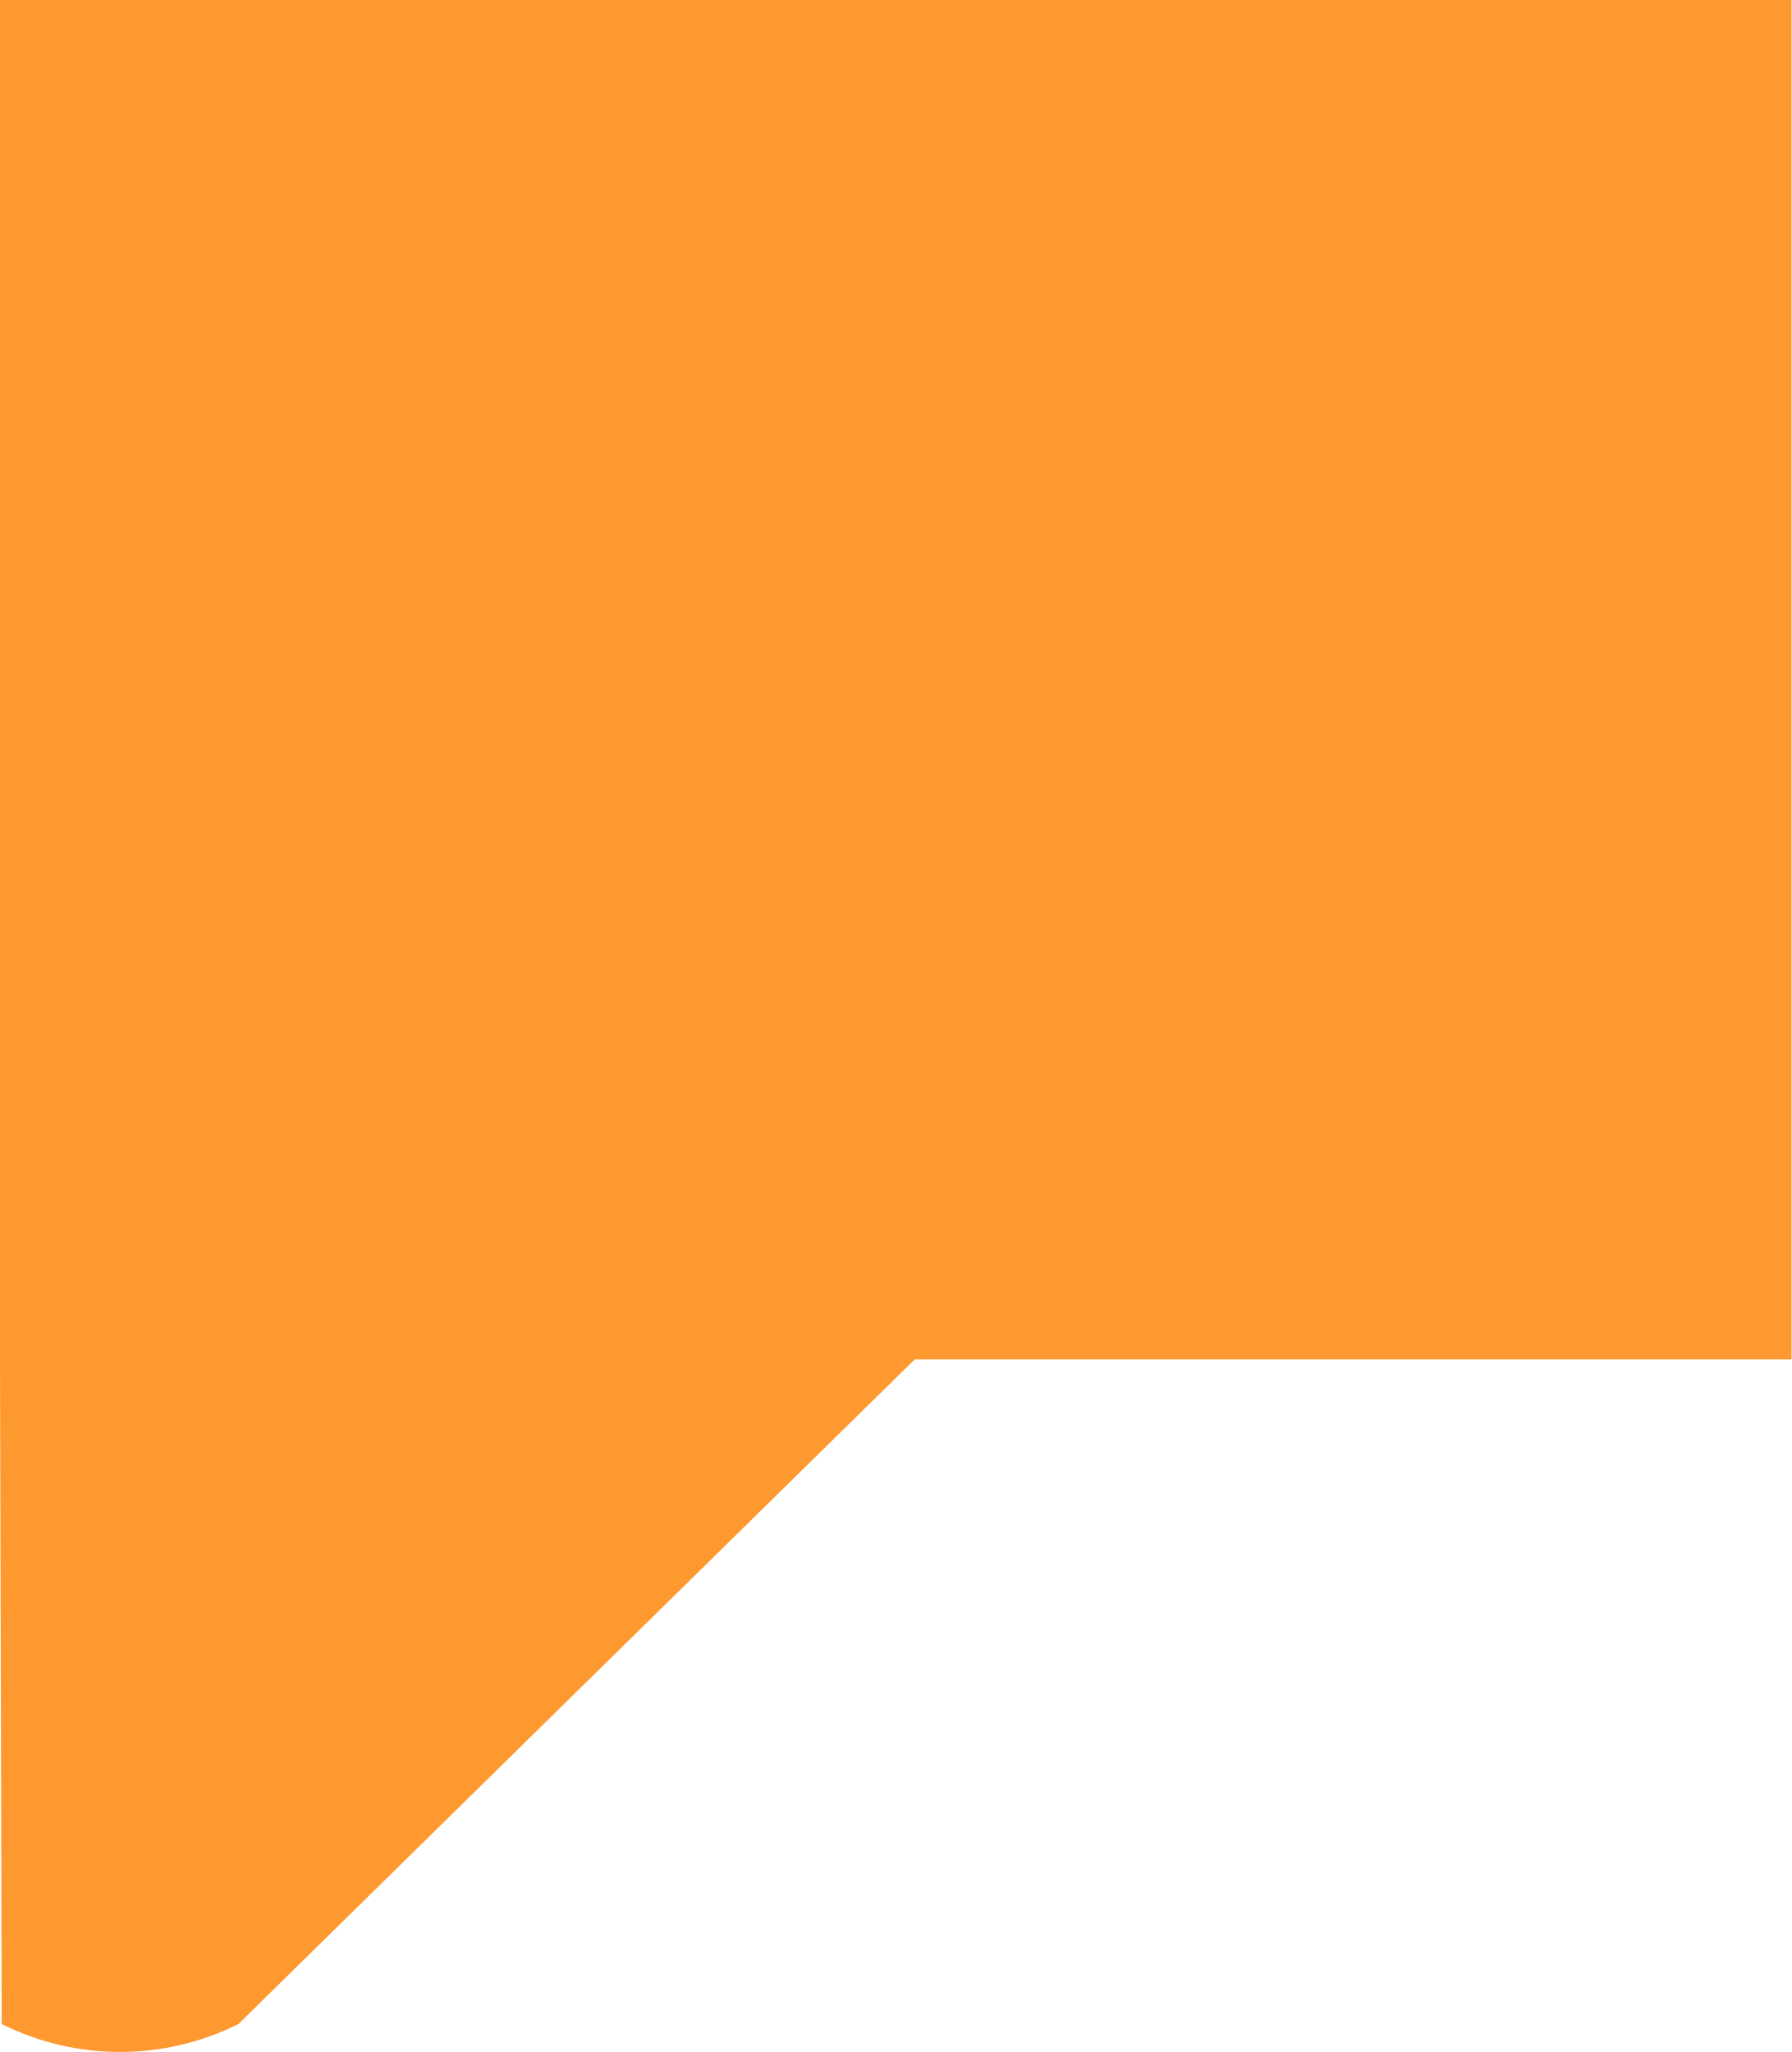
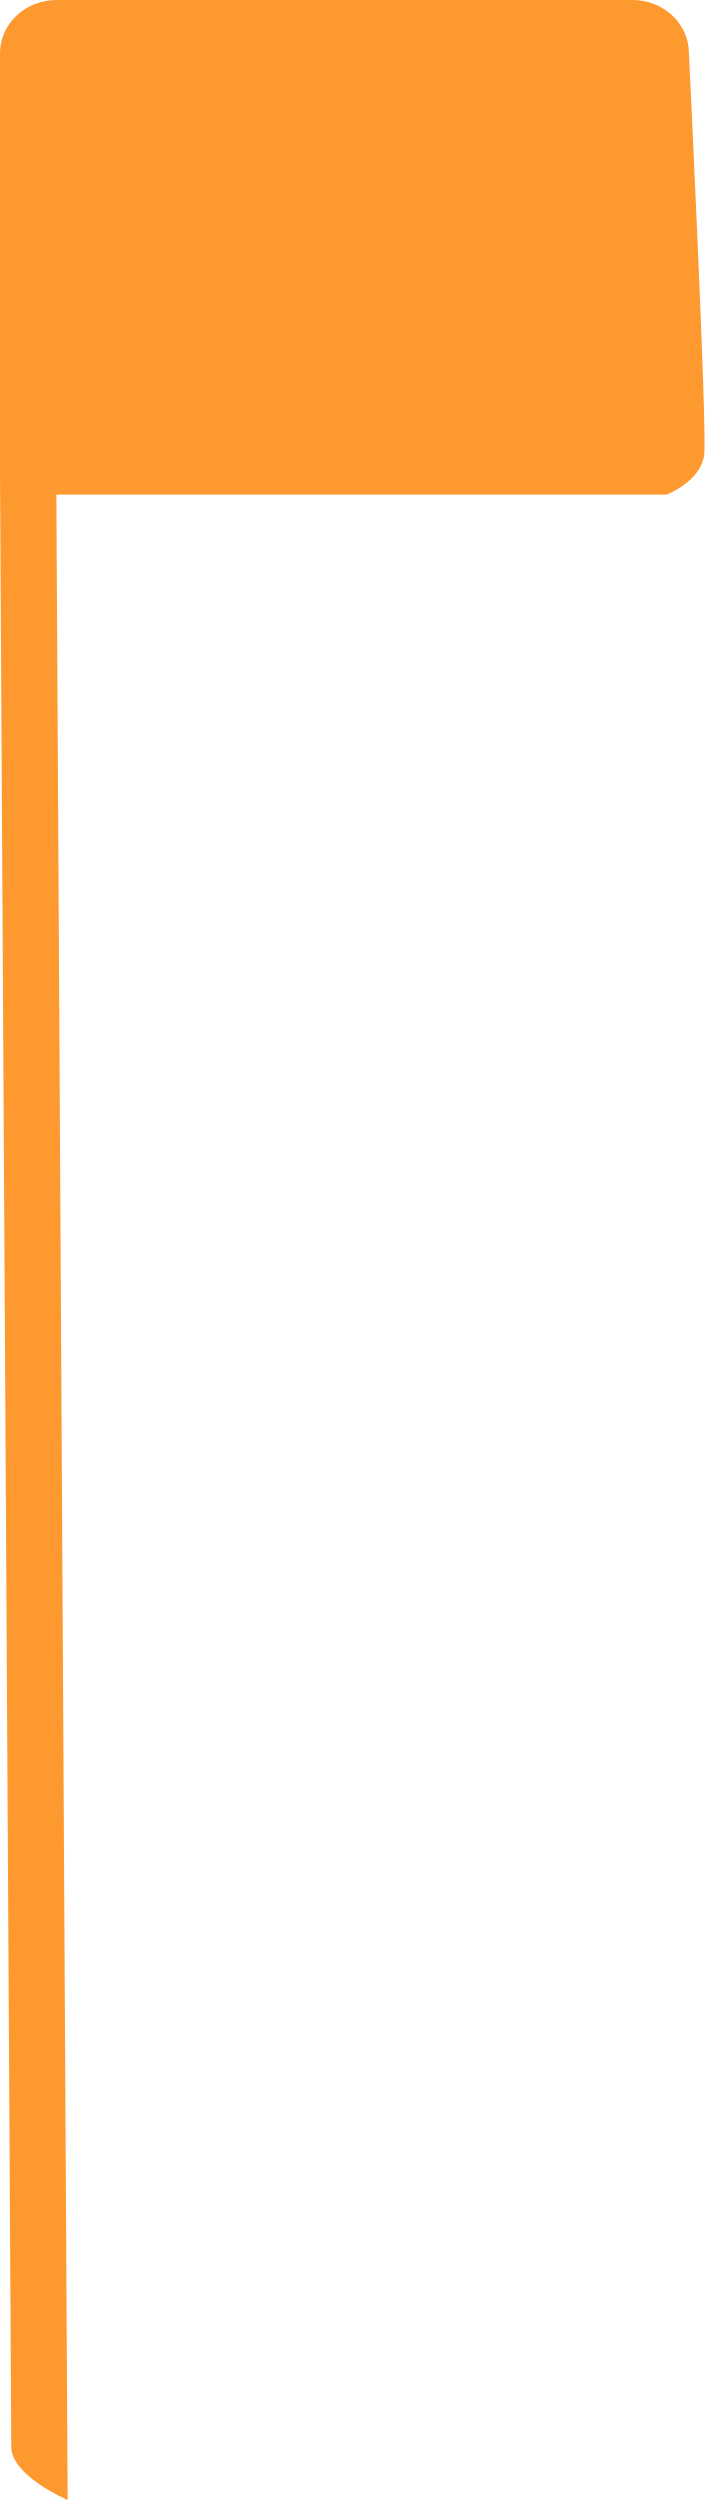
- <svg xmlns="http://www.w3.org/2000/svg" width="24.108" height="27.616" viewBox="0 0 24.108 27.616">
-   <path id="Path_2488" data-name="Path 2488" d="M25.045.63a3.565,3.565,0,0,0-3.185,0l-9.1,8.944H.96v18.3H25.068V9.574Z" transform="translate(25.068 27.87) rotate(180)" fill="#FE992F" />
+ <svg xmlns="http://www.w3.org/2000/svg" width="31" height="110" viewBox="0 0 31 110" fill="none">
+   <path d="M27.833 0H2.48C1.822 0 1.191 0.247 0.726 0.686C0.261 1.125 0 1.721 0 2.342V20.82L0.496 107.658C0.496 108.946 2.976 110 2.976 110L2.48 21.762H29.335C29.335 21.762 30.853 21.176 30.985 20.005C31.118 18.834 30.312 2.342 30.312 2.342C30.312 1.721 30.051 1.126 29.586 0.686C29.121 0.247 28.491 0 27.833 0V0Z" fill="#FE992F" />
</svg>
